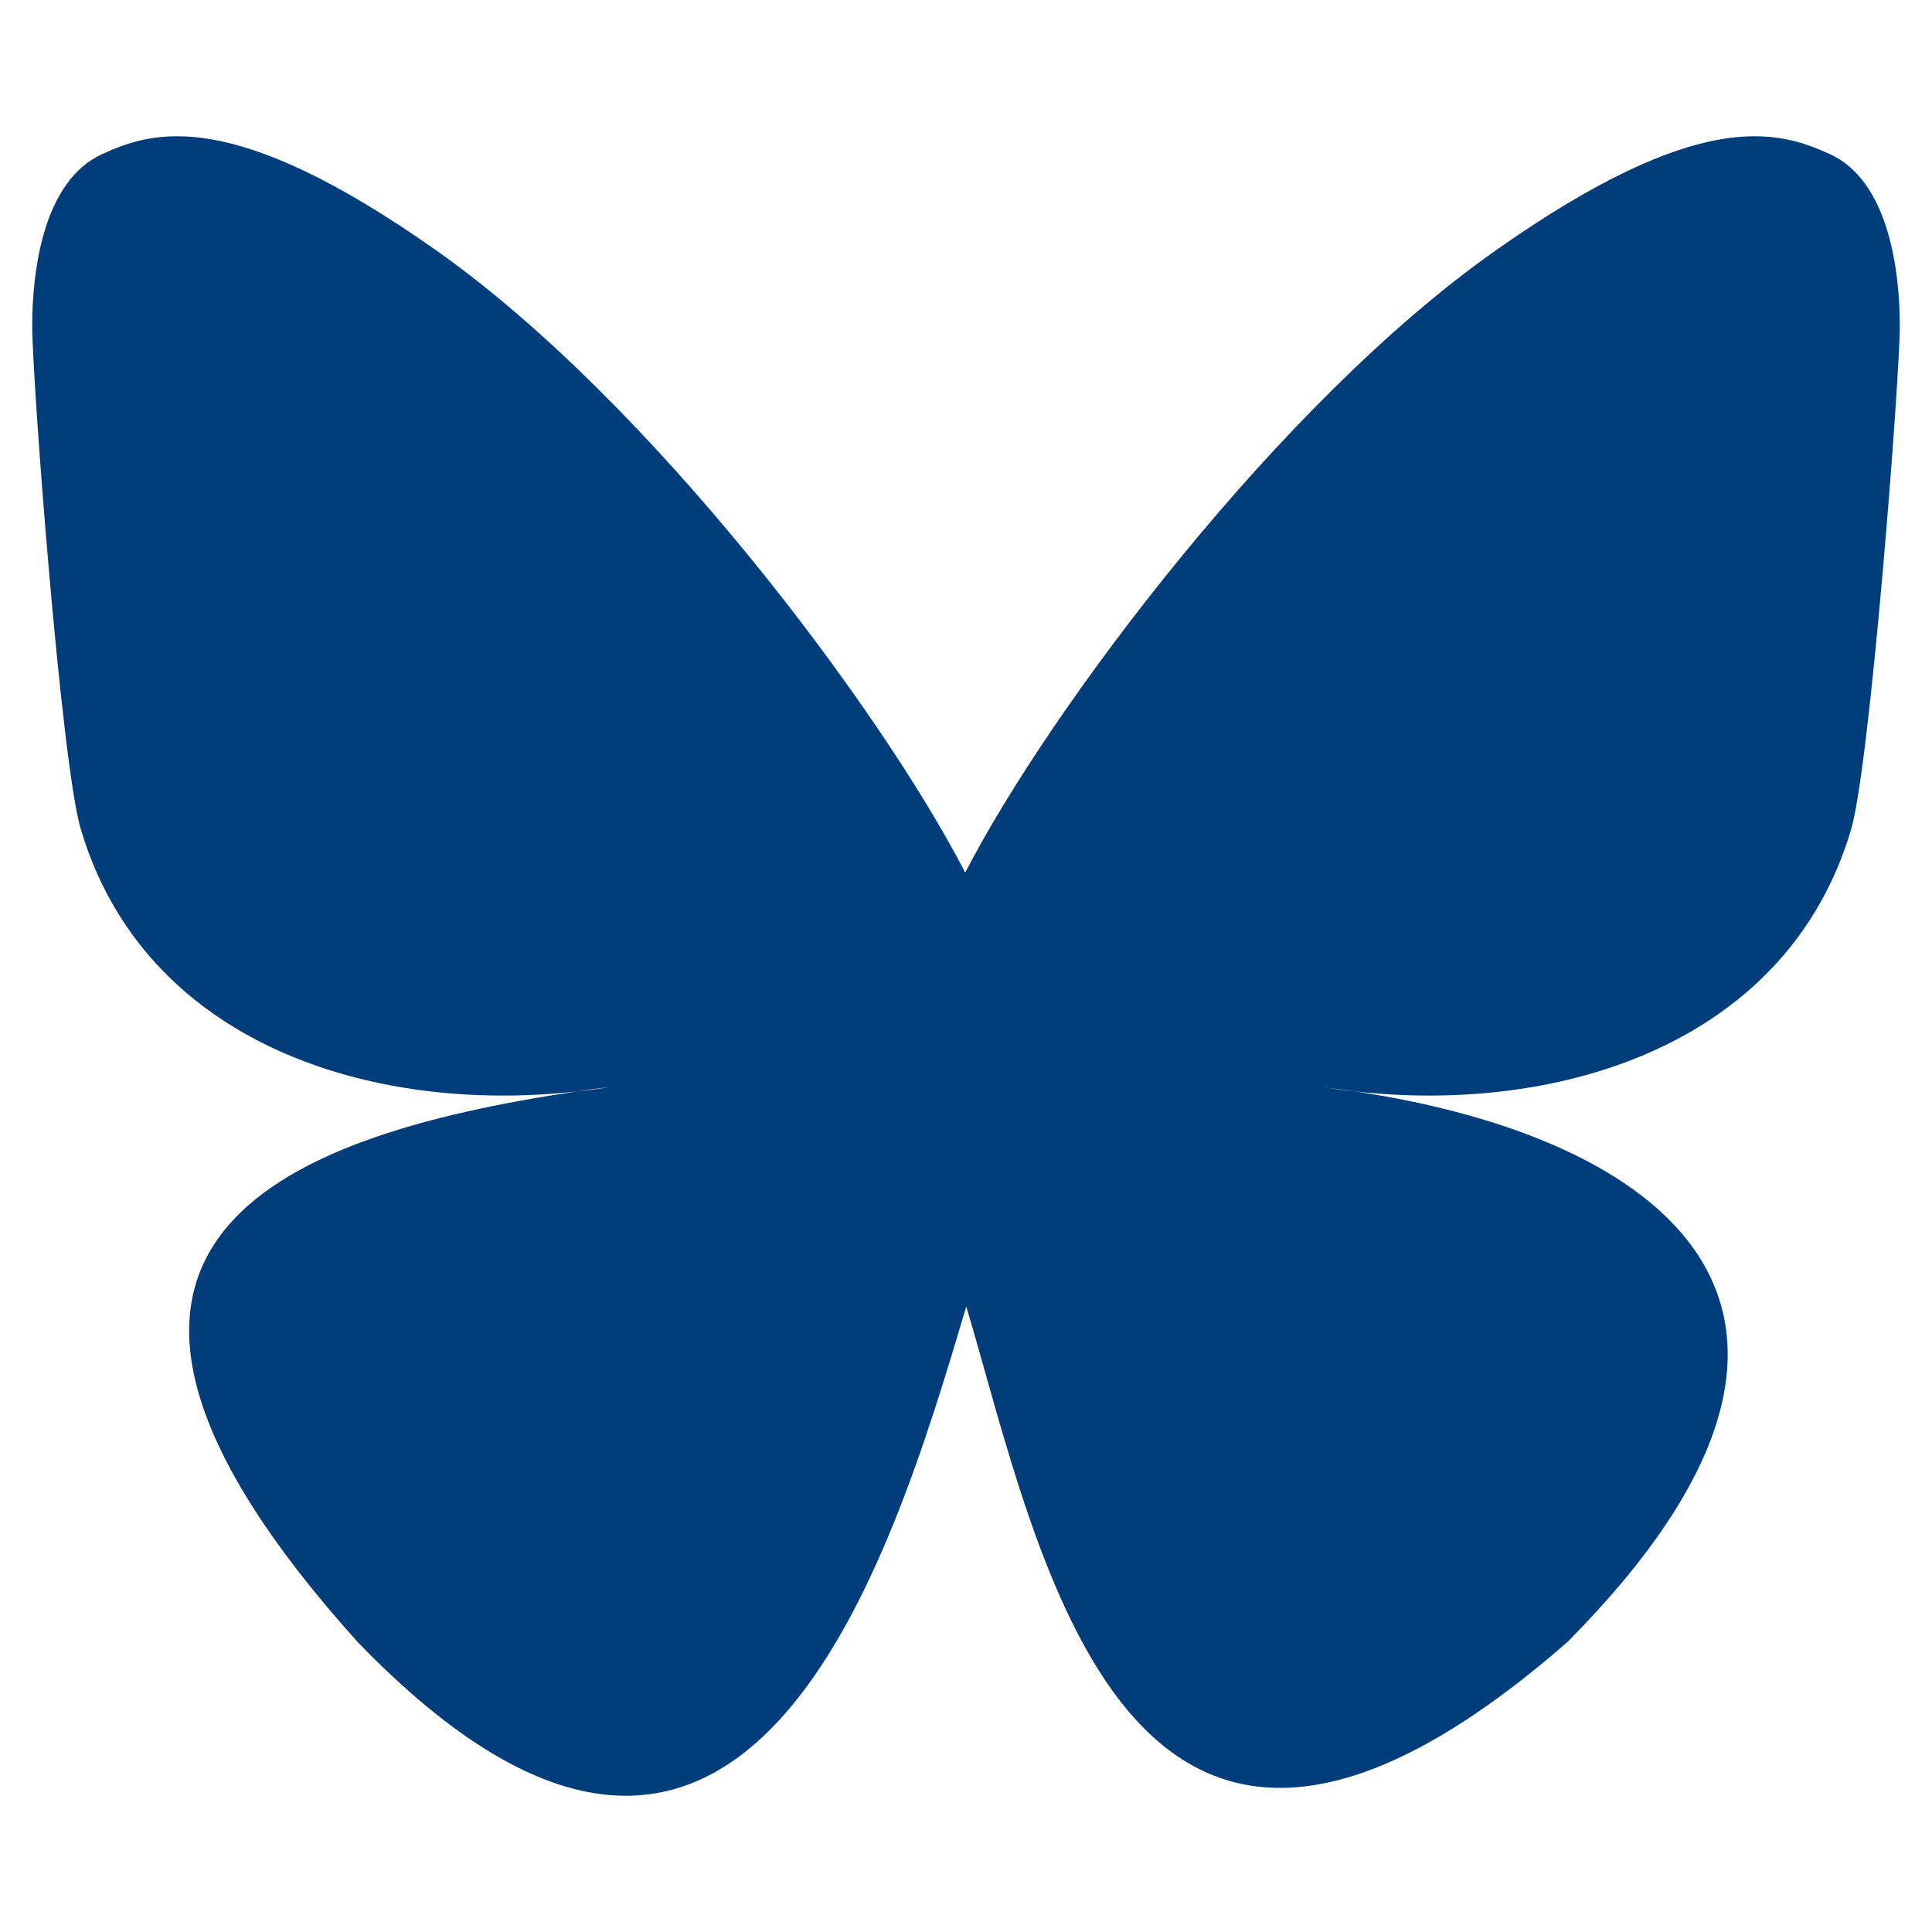
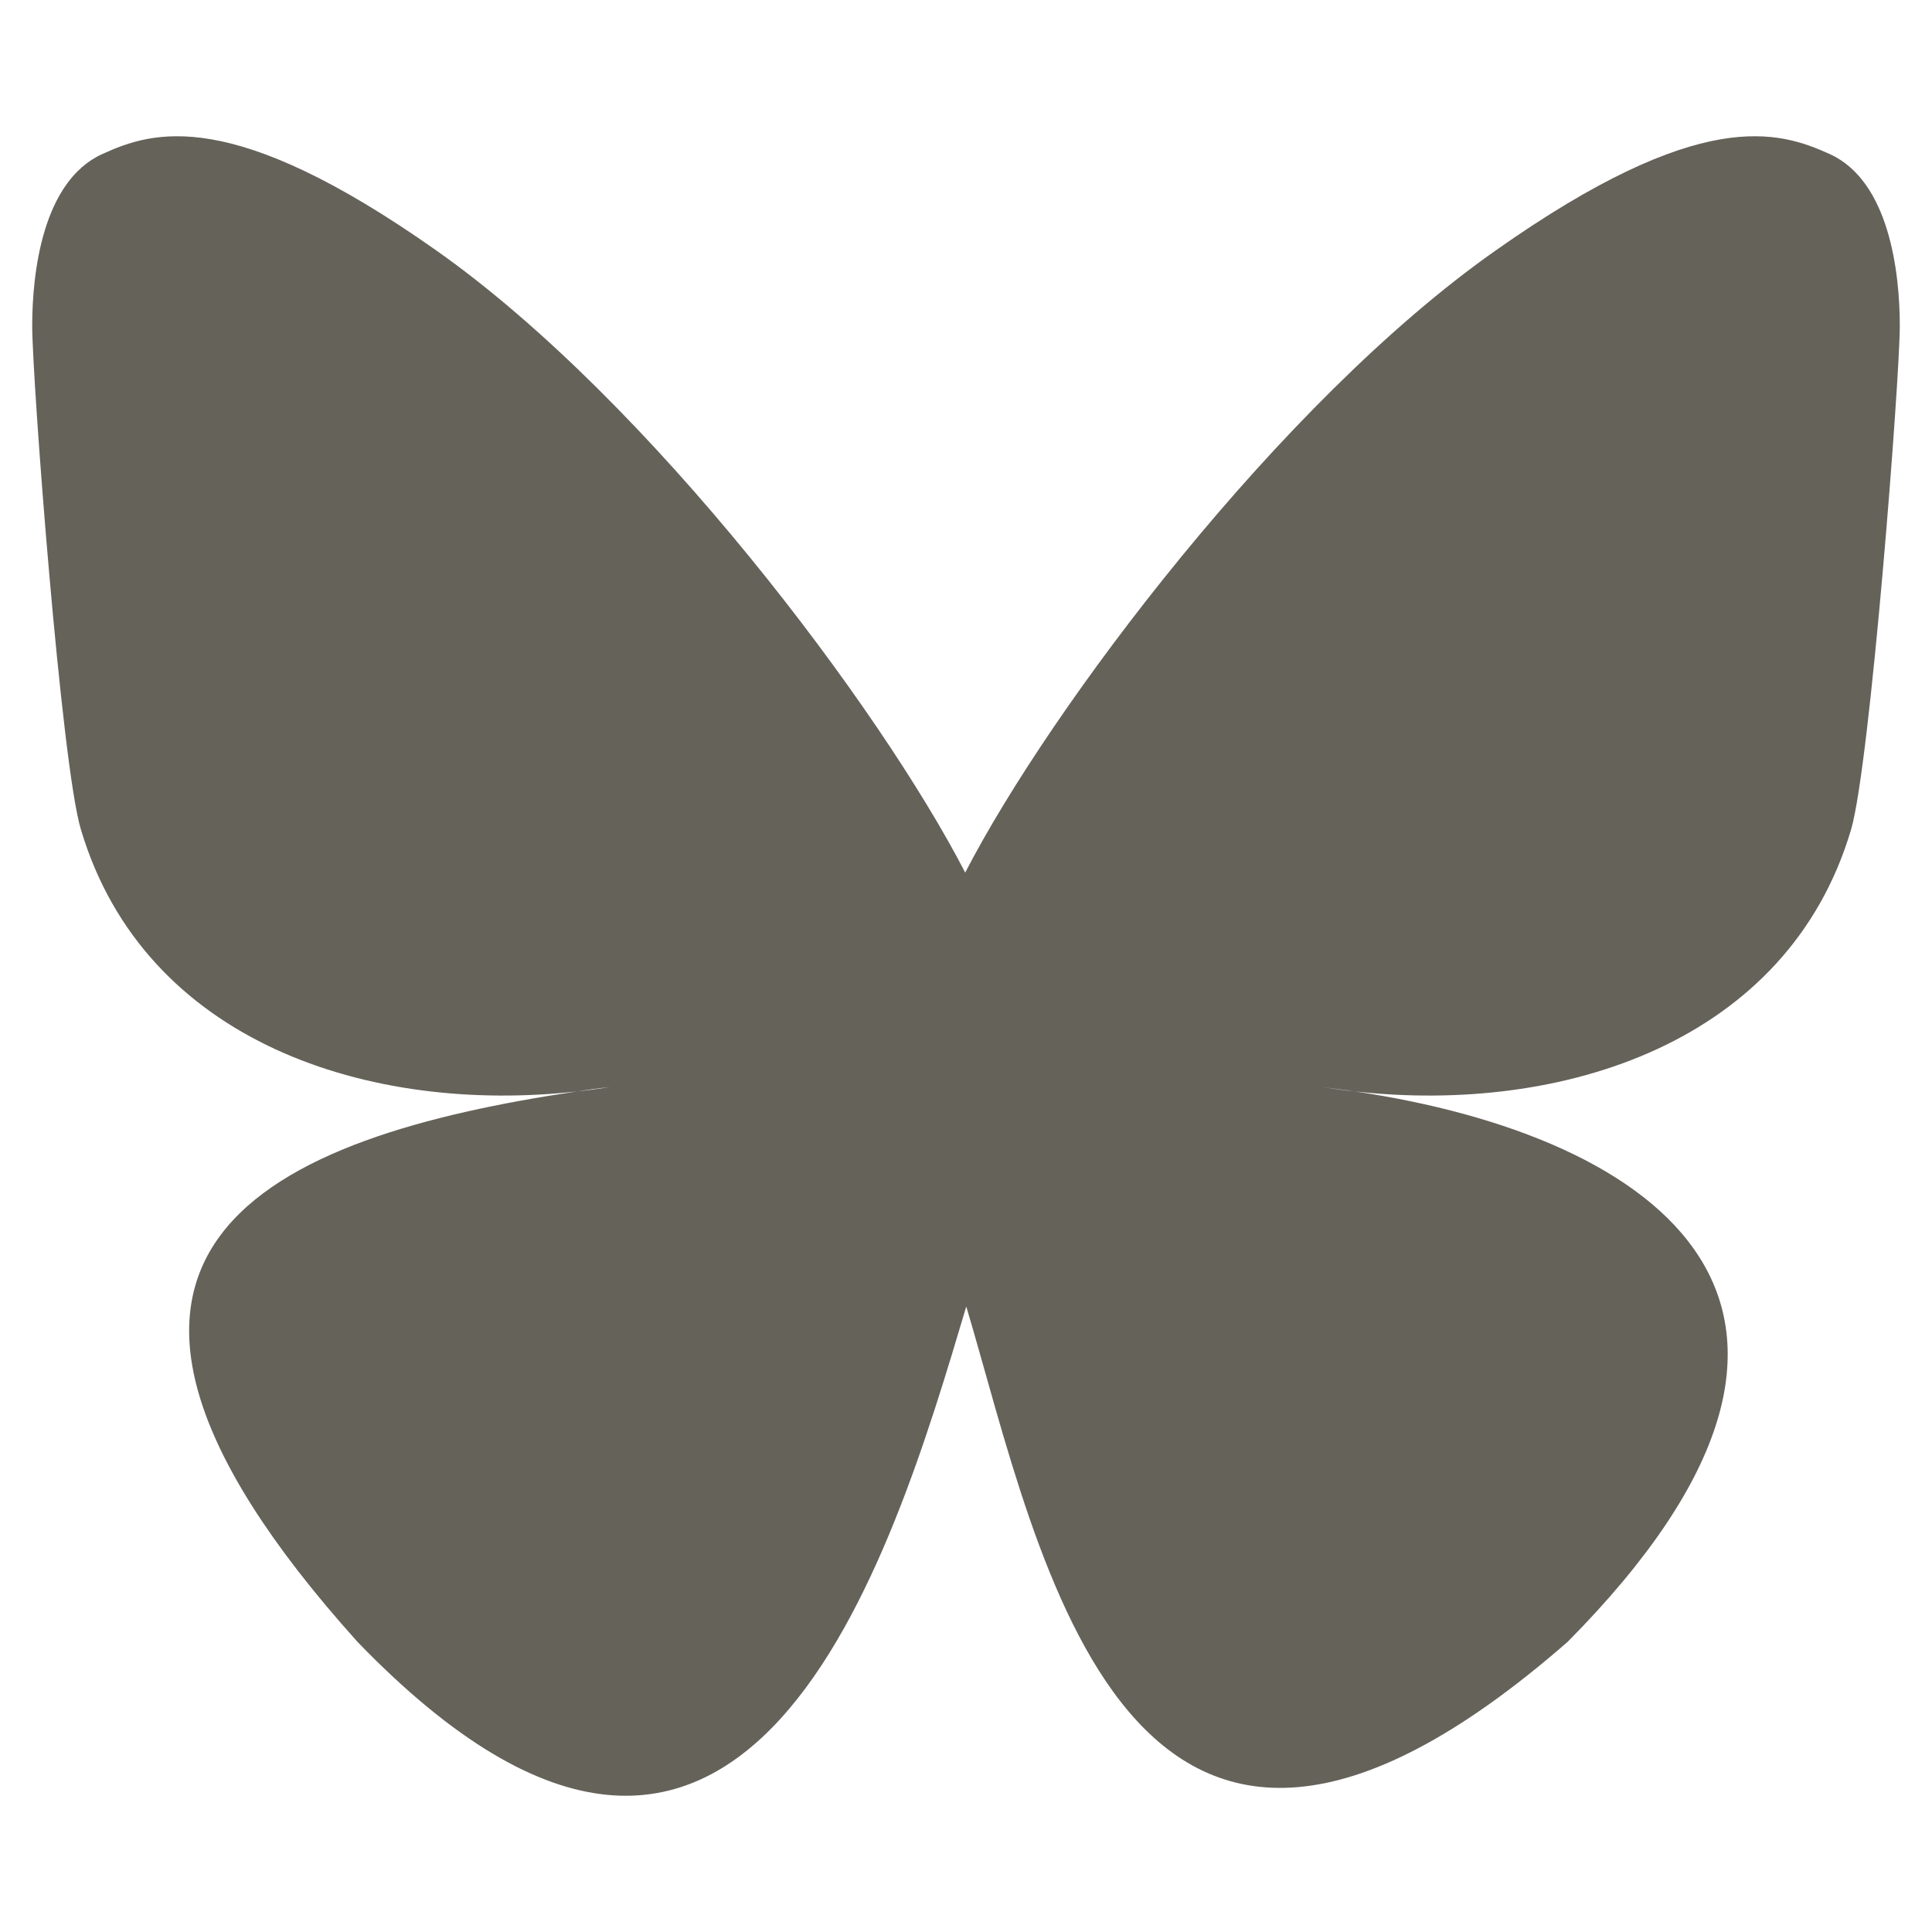
<svg xmlns="http://www.w3.org/2000/svg" width="24" height="24" viewBox="0 0 600 535" fill="none">
-   <path d="m299.75 238.48c-26.326-51.007-97.736-146.28-164.21-193.17-63.677-44.919-88.028-37.186-103.82-29.946-18.428 8.392-21.719 36.692-21.719 53.311s9.05 136.57 15.138 156.48c19.745 66.145 89.674 88.522 154.17 81.282 3.291-0.494 6.582-0.987 10.037-1.316-3.291 0.494-6.746 0.987-10.037 1.316-94.445 13.986-178.52 48.374-68.284 170.96 121.1 125.38 166.02-26.82 189.06-104.15 23.035 77.169 49.526 223.94 186.75 104.15 103.17-104.15 28.301-156.97-66.145-170.96-3.291-0.329-6.746-0.823-10.037-1.316 3.455 0.494 6.746 0.823 10.037 1.316 64.499 7.24 134.59-15.138 154.17-81.282 5.923-20.074 15.138-139.86 15.138-156.48s-3.291-44.919-21.719-53.311c-15.96-7.24-40.148-14.973-103.82 29.946-66.967 47.058-138.38 142.16-164.7 193.17z" fill="#003D7A" />
+   <path d="m299.75 238.48c-26.326-51.007-97.736-146.28-164.21-193.17-63.677-44.919-88.028-37.186-103.82-29.946-18.428 8.392-21.719 36.692-21.719 53.311s9.05 136.57 15.138 156.48c19.745 66.145 89.674 88.522 154.17 81.282 3.291-0.494 6.582-0.987 10.037-1.316-3.291 0.494-6.746 0.987-10.037 1.316-94.445 13.986-178.52 48.374-68.284 170.96 121.1 125.38 166.02-26.82 189.06-104.15 23.035 77.169 49.526 223.94 186.75 104.15 103.17-104.15 28.301-156.97-66.145-170.96-3.291-0.329-6.746-0.823-10.037-1.316 3.455 0.494 6.746 0.823 10.037 1.316 64.499 7.24 134.59-15.138 154.17-81.282 5.923-20.074 15.138-139.86 15.138-156.48s-3.291-44.919-21.719-53.311c-15.96-7.24-40.148-14.973-103.82 29.946-66.967 47.058-138.38 142.16-164.7 193.17z" fill="#65625A" />
</svg>
